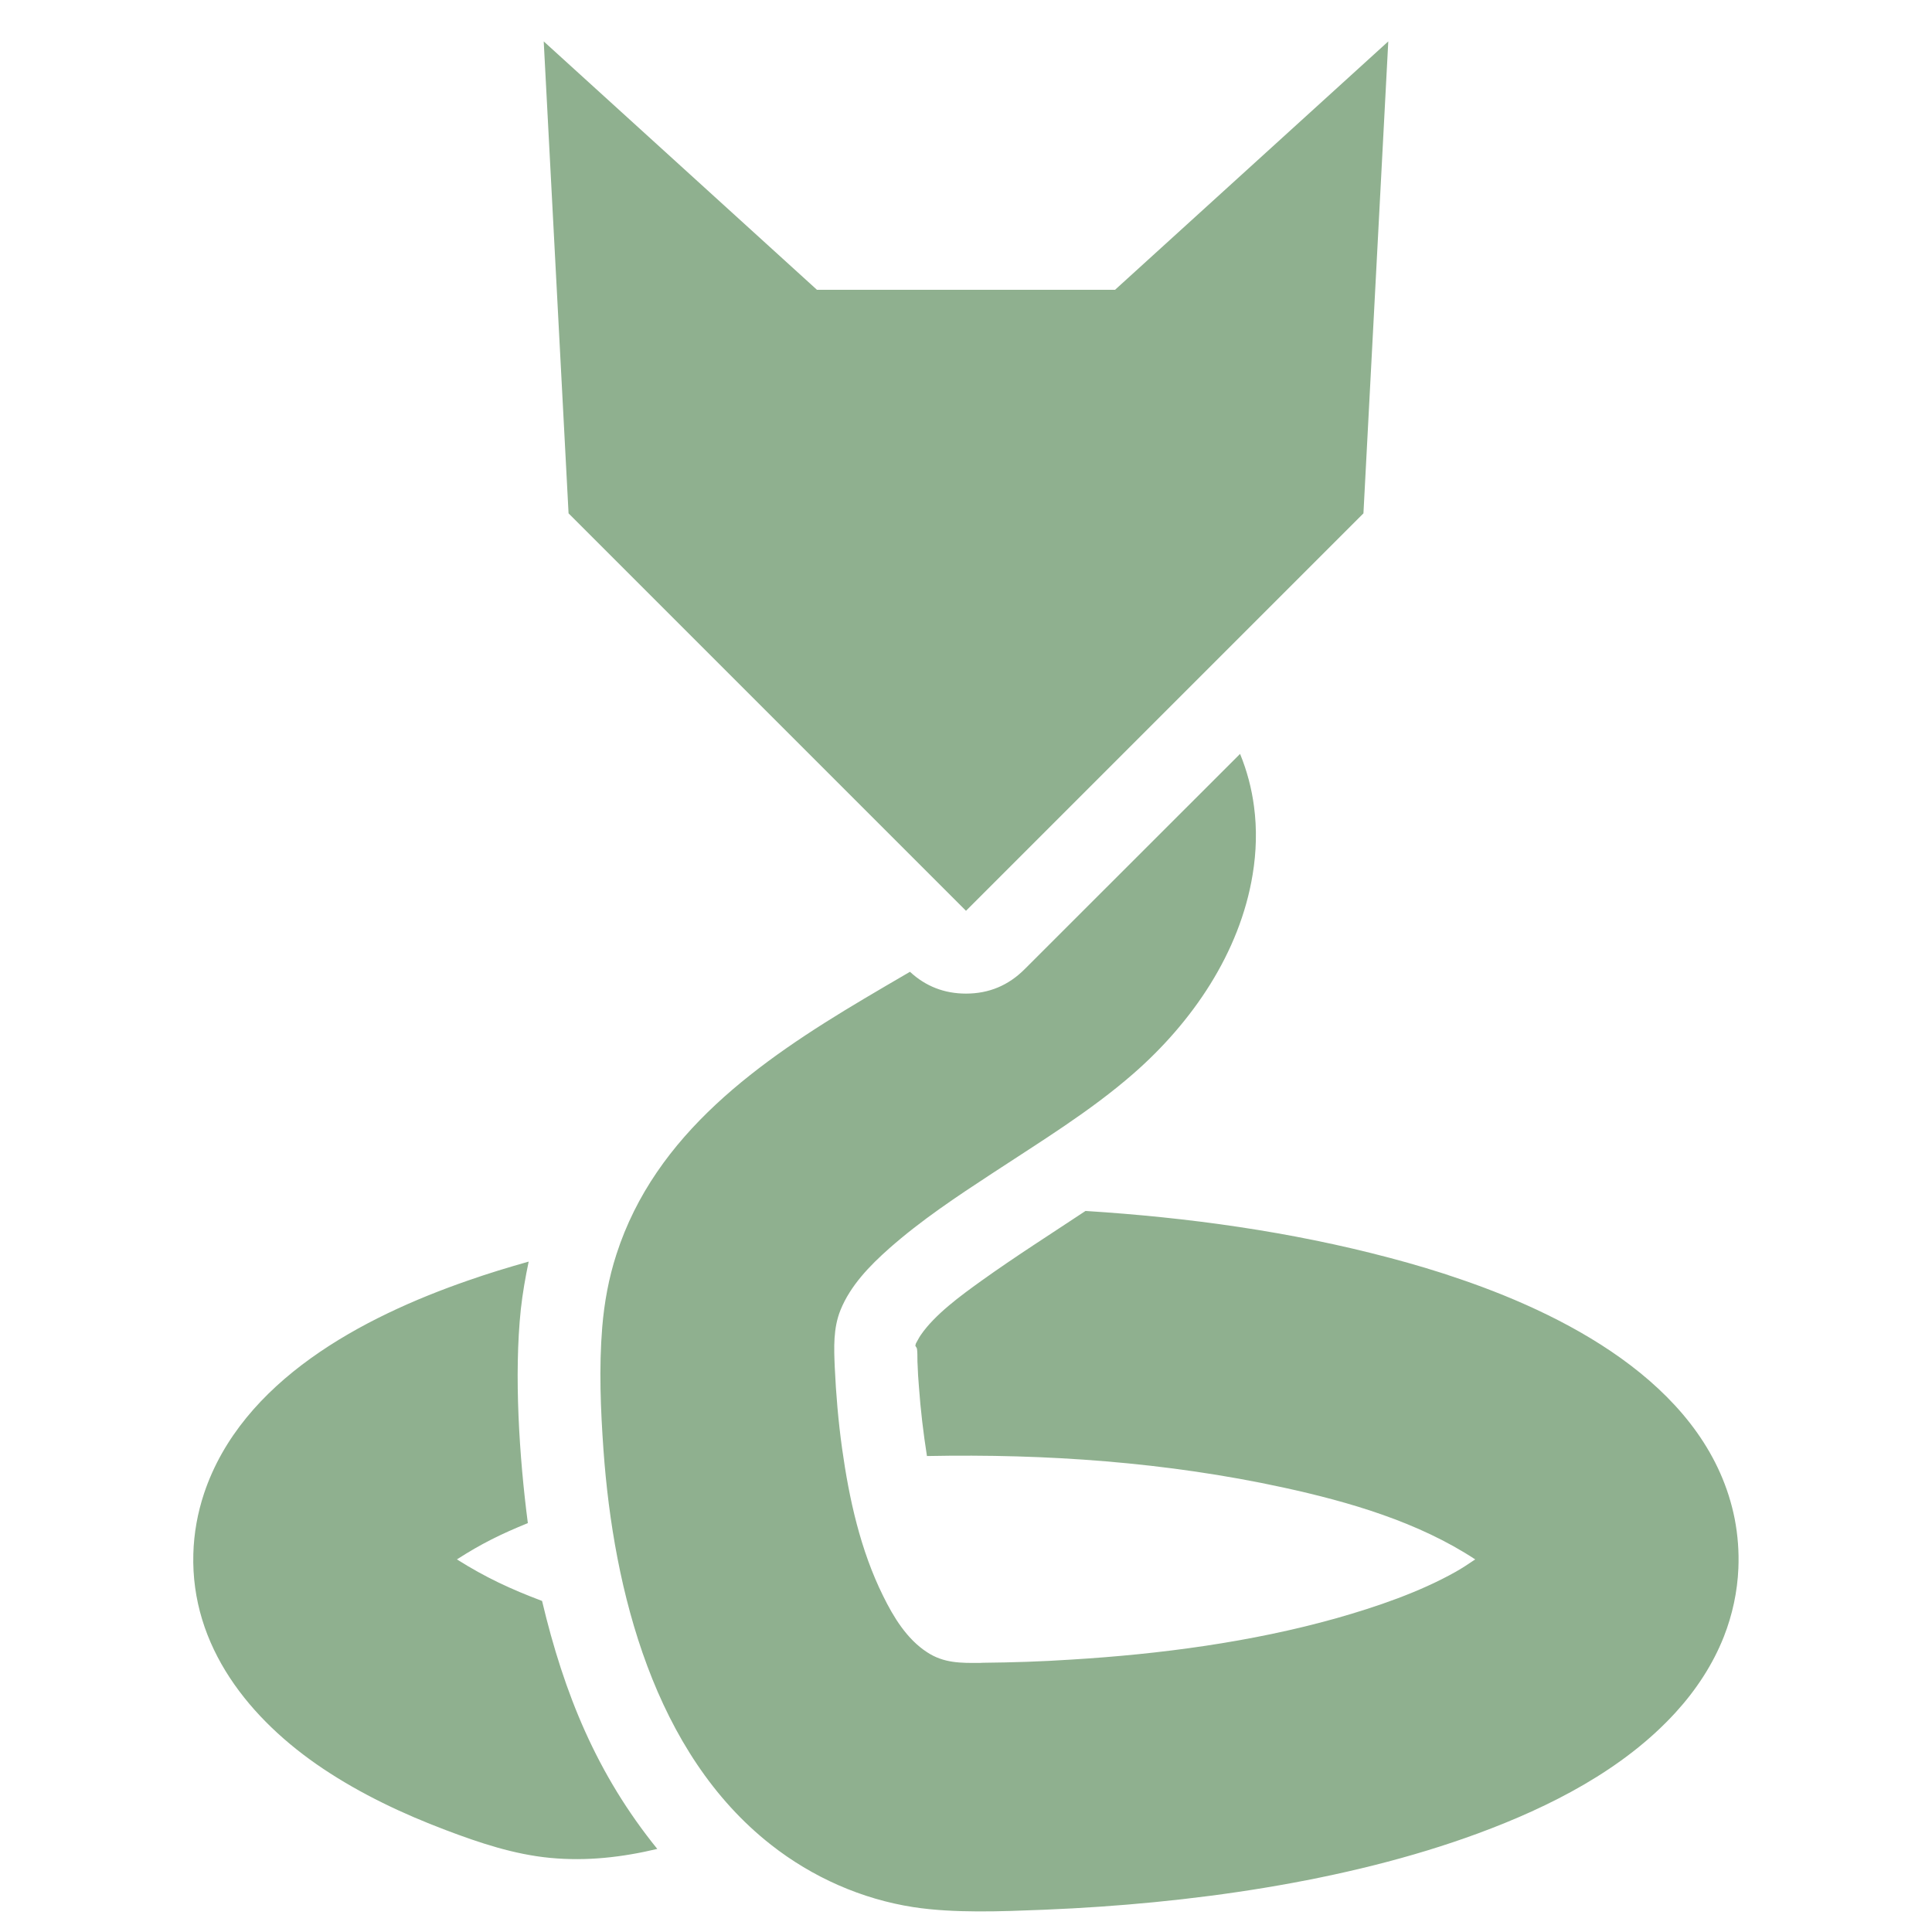
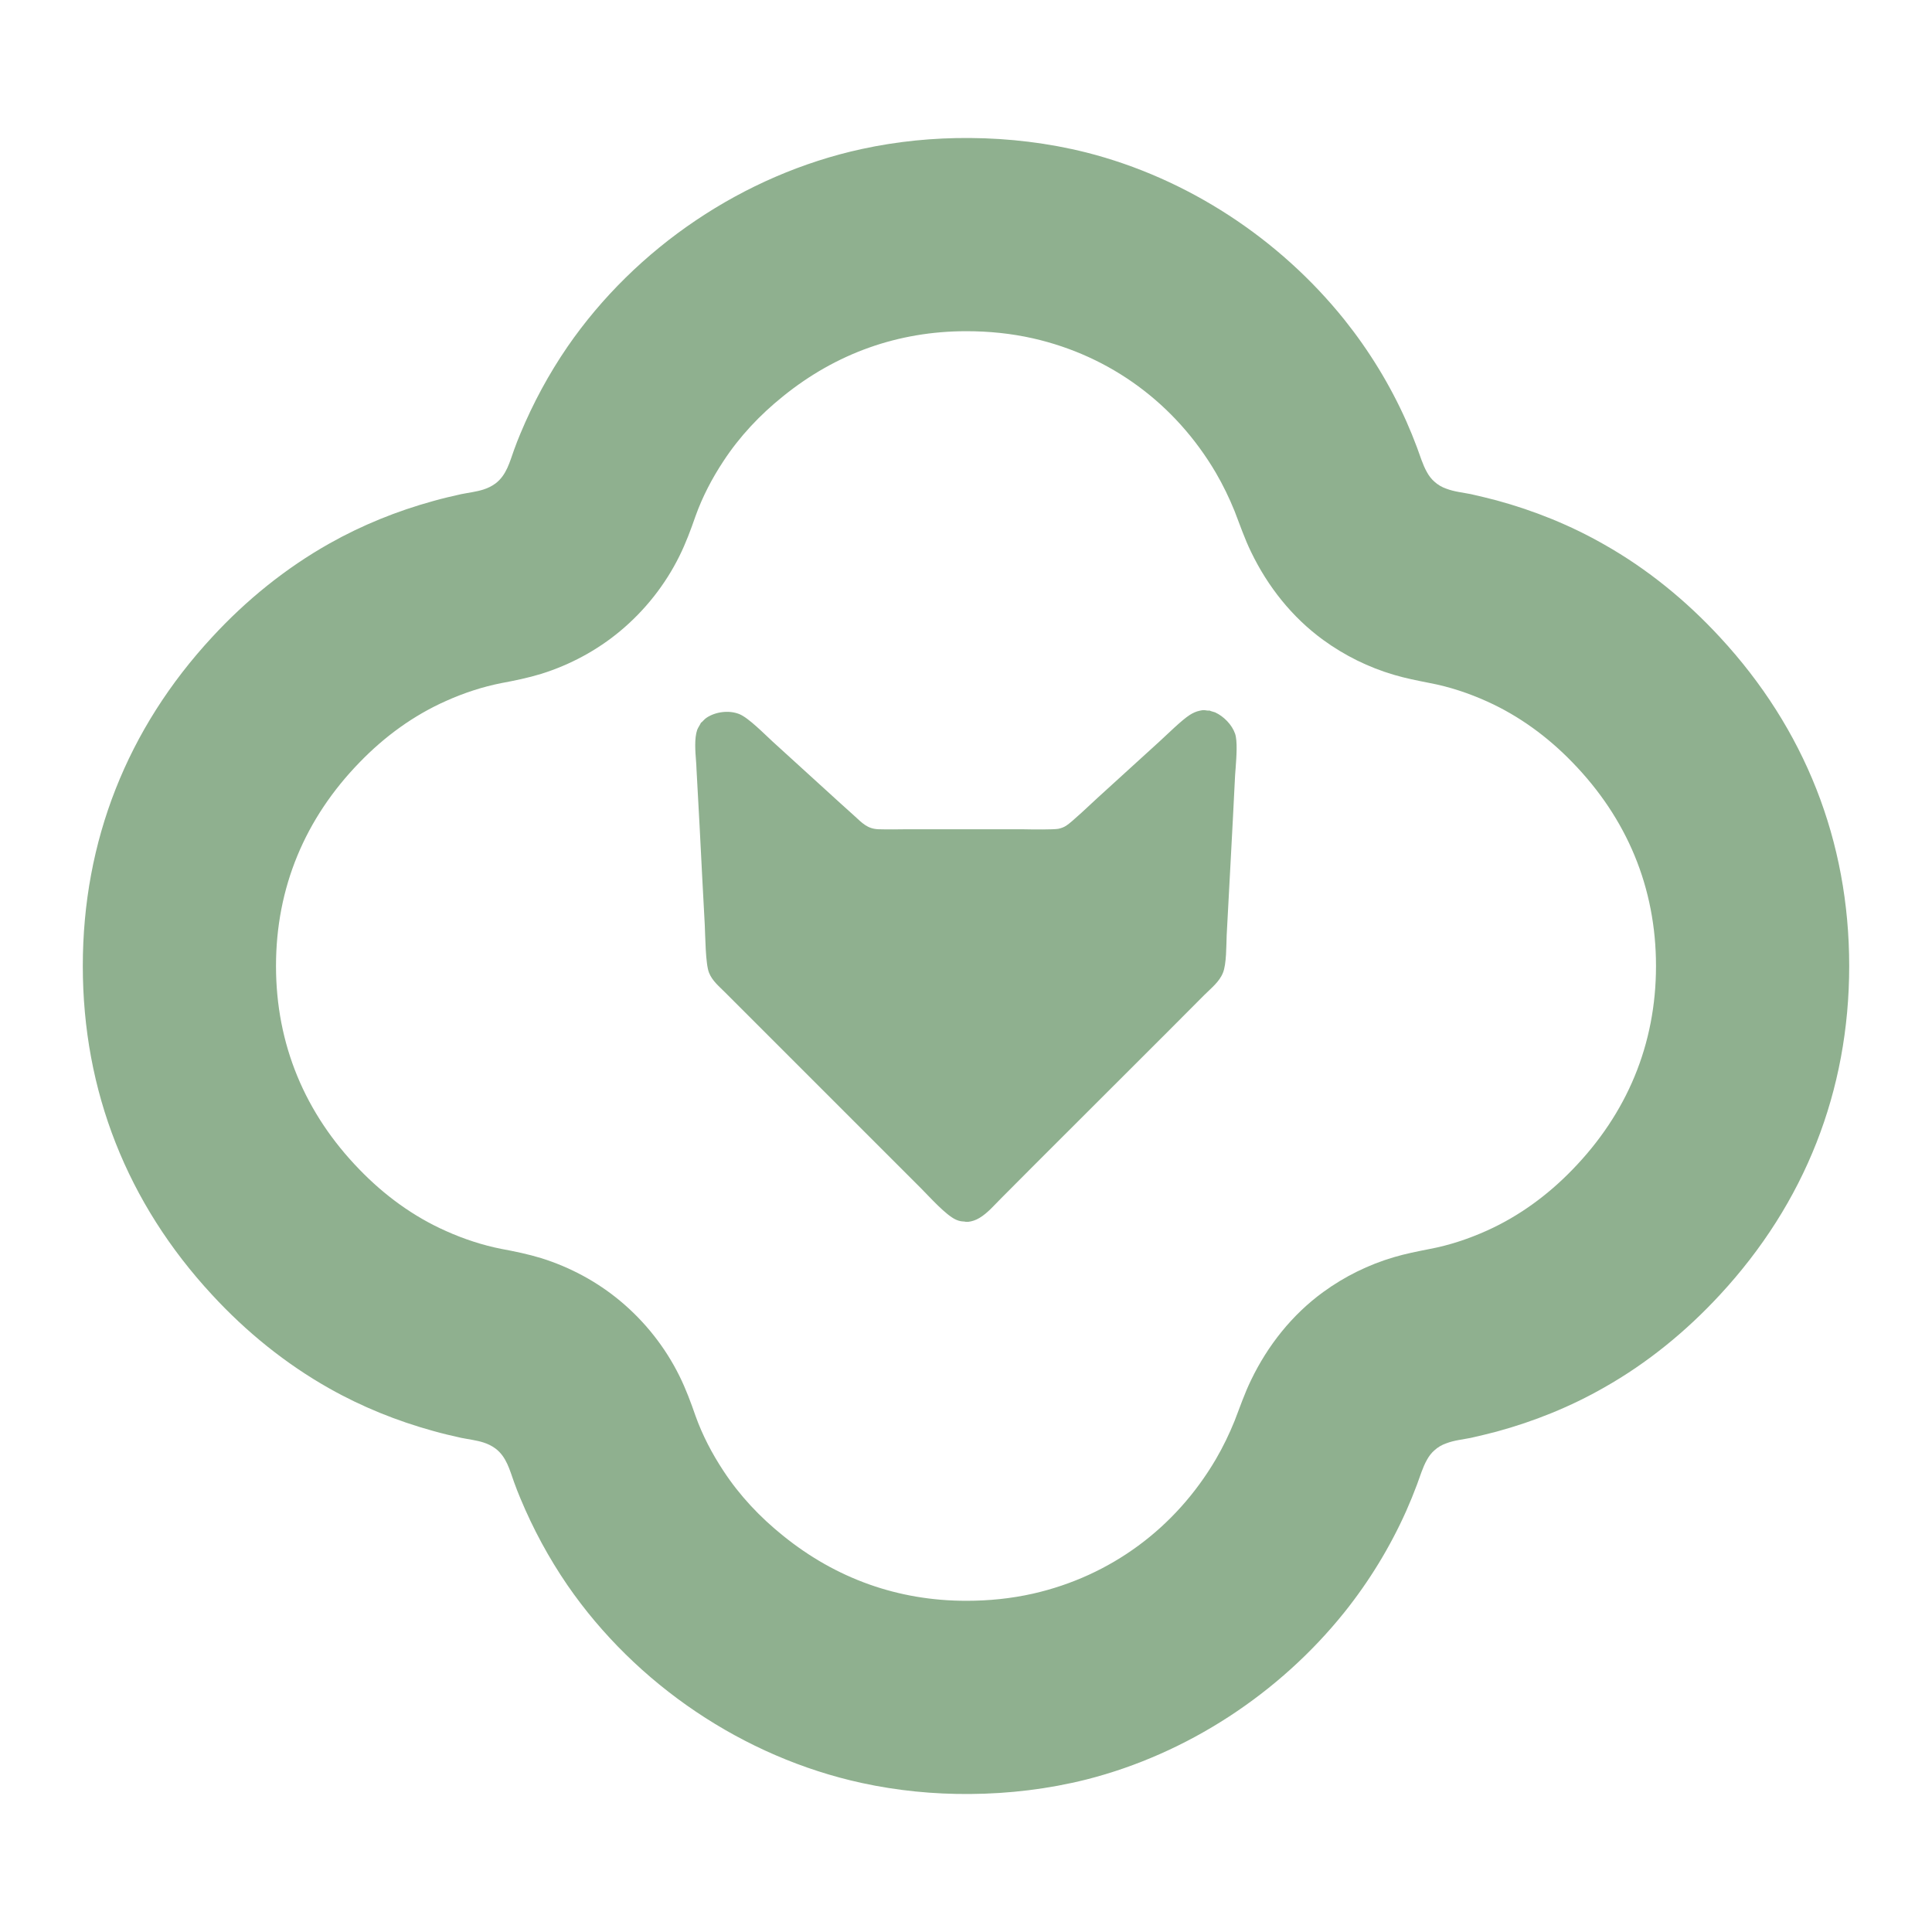
<svg xmlns="http://www.w3.org/2000/svg" viewBox="0 0 140 140" width="140" height="140">
-   <path fill="#8FB08F" d="M67.17 105.51C66.91 103.85 66.71 102.18 66.59 100.5C66.54 99.95 66.51 99.39 66.49 98.83C66.48 98.72 66.48 98.6 66.48 98.49C66.48 98.24 66.48 97.99 66.45 97.75C66.43 97.64 66.36 97.6 66.33 97.51C66.33 97.48 66.34 97.45 66.35 97.43C66.36 97.4 66.37 97.37 66.37 97.35C66.49 97.15 66.58 96.95 66.71 96.76C67.73 95.26 69.63 93.88 71.09 92.83C73.56 91.06 76.13 89.43 78.66 87.75C86.1 88.22 93.5 89.24 100.71 91.15C102.45 91.61 104.17 92.12 105.87 92.71C114.08 95.52 123.85 100.75 125.7 110.05C125.93 111.23 126.02 112.44 125.97 113.64C125.9 115.33 125.54 117.01 124.92 118.59C124.12 120.62 122.9 122.47 121.43 124.08C117.64 128.24 112.3 130.94 107.09 132.86C97.49 136.4 86.01 137.96 75.81 138.38L75.58 138.39L75.58 138.39L75.58 138.39C72.56 138.51 69.16 138.65 66.2 138.2C62.44 137.62 58.86 136.03 55.87 133.68C47.42 127.05 44.46 115.3 43.73 105.07C43.52 102.11 43.4 99.13 43.64 96.17C43.79 94.38 44.11 92.61 44.67 90.89C47.49 82.15 55.07 76.86 62.6 72.38C63.52 71.83 64.69 71.15 65.94 70.42C67.07 71.47 68.43 72 70 72C71.66 72 73.07 71.41 74.24 70.24L89.86 54.63C90.36 55.85 90.7 57.13 90.87 58.44C91.09 60.08 91.04 61.75 90.77 63.38C89.84 69.05 86.4 74.07 82.13 77.8C78.99 80.54 75.39 82.73 71.91 85.02C69.33 86.71 66.75 88.42 64.43 90.47C63.02 91.72 61.63 93.15 60.91 94.92C60.37 96.25 60.43 97.67 60.49 99.08C60.58 101.05 60.75 103.01 61.02 104.96C61.53 108.61 62.35 112.33 63.99 115.64C64.74 117.17 65.71 118.77 67.17 119.72C68.39 120.53 69.64 120.51 71.02 120.5C71.1 120.5 71.17 120.49 71.24 120.49C73.37 120.47 75.51 120.4 77.63 120.26C84.03 119.87 90.66 119 96.85 117.26C99.74 116.44 102.88 115.37 105.5 113.89C105.98 113.62 106.44 113.31 106.9 113C102.78 110.29 97.77 108.83 92.99 107.79C84.53 105.95 75.81 105.34 67.17 105.51ZM39.4 3L59.2 21L80.8 21L100.6 3L98.8 37.2L70 66L41.2 37.2ZM38.25 110.37C36.29 111.17 34.9 111.85 33.11 113C35.17 114.3 37.02 115.16 39.28 116.01C40.88 122.74 43.24 128.56 47.63 133.98C45.06 134.59 42.51 134.88 39.87 134.63C37.25 134.38 34.74 133.54 32.29 132.61C29.2 131.44 26.19 130.02 23.43 128.18C18.1 124.62 13.82 119.31 14.01 112.6C14.05 111.1 14.32 109.62 14.79 108.21C17.53 100.04 26.29 95.43 33.92 92.79C35.37 92.28 36.83 91.84 38.31 91.42C38.07 92.57 37.87 93.71 37.74 94.88C37.24 99.64 37.63 105.61 38.25 110.37Z" />
+   <path fill="#8FB08F" d="M134 70C134 79.06 130.78 87.19 124.63 93.83C122.19 96.47 119.38 98.77 116.25 100.54C113.8 101.94 111.17 103 108.45 103.74C107.84 103.9 107.22 104.05 106.6 104.19C106 104.31 105.37 104.37 104.8 104.59C104.48 104.7 104.19 104.87 103.94 105.1C103.72 105.29 103.55 105.52 103.41 105.77C103.09 106.33 102.91 106.97 102.68 107.58C102.44 108.22 102.18 108.86 101.9 109.49C100.73 112.11 99.22 114.58 97.43 116.82C92.71 122.71 86.04 127.09 78.72 128.95C75.97 129.64 73.13 129.98 70.29 130C67.65 130.02 65.01 129.76 62.44 129.2C53.89 127.34 46.08 122.07 41.12 114.87C39.77 112.9 38.63 110.79 37.71 108.58C37.55 108.19 37.39 107.8 37.25 107.4C36.93 106.51 36.7 105.57 35.91 104.97C35.64 104.77 35.35 104.63 35.04 104.53C34.51 104.36 33.95 104.3 33.41 104.19C32.73 104.04 32.05 103.88 31.38 103.69C28.77 102.97 26.24 101.95 23.88 100.62C20.7 98.83 17.84 96.51 15.37 93.83C9.22 87.19 6 79.06 6 70C6 60.94 9.22 52.81 15.37 46.17C17.84 43.49 20.7 41.17 23.88 39.38C26.24 38.05 28.77 37.03 31.38 36.31C32.05 36.12 32.73 35.96 33.41 35.81C33.95 35.7 34.51 35.64 35.04 35.47C35.35 35.37 35.64 35.23 35.91 35.03C36.7 34.43 36.93 33.49 37.25 32.6C37.39 32.2 37.55 31.81 37.71 31.42C38.63 29.21 39.77 27.1 41.12 25.13C46.08 17.93 53.89 12.66 62.44 10.8C65.01 10.24 67.65 9.98 70.29 10C73.13 10.02 75.97 10.36 78.72 11.05C86.04 12.91 92.71 17.29 97.43 23.18C99.22 25.42 100.73 27.89 101.9 30.51C102.18 31.14 102.44 31.78 102.68 32.42C102.91 33.03 103.09 33.67 103.41 34.23C103.55 34.48 103.72 34.71 103.94 34.9C104.19 35.13 104.48 35.3 104.8 35.41C105.37 35.63 106 35.69 106.6 35.81C107.22 35.95 107.84 36.1 108.45 36.26C111.17 37 113.8 38.06 116.25 39.46C119.38 41.23 122.19 43.53 124.63 46.17C130.78 52.81 134 60.94 134 70ZM120 70C120 64.32 117.9 59.31 113.94 55.24C112.17 53.41 110.09 51.88 107.76 50.83C106.43 50.23 105.02 49.76 103.58 49.49C102.72 49.32 101.85 49.15 101.01 48.9C99.17 48.36 97.43 47.5 95.88 46.37C93.63 44.73 91.87 42.51 90.66 40C90.19 39.04 89.85 38.03 89.46 37.03C89.07 36.07 88.62 35.14 88.1 34.25C85.17 29.27 80.49 25.8 74.86 24.52C73.27 24.16 71.65 24 70.02 24C65.08 24 60.58 25.61 56.74 28.72C55.07 30.06 53.59 31.63 52.42 33.42C51.6 34.66 50.9 36 50.4 37.4C50.06 38.38 49.7 39.35 49.24 40.28C48.21 42.37 46.73 44.24 44.94 45.73C43.26 47.13 41.3 48.18 39.22 48.83C38.27 49.12 37.3 49.32 36.33 49.5C34.96 49.77 33.6 50.22 32.33 50.79C29.96 51.84 27.86 53.38 26.06 55.24C22.1 59.31 20 64.32 20 70C20 75.68 22.1 80.69 26.06 84.76C27.86 86.62 29.96 88.16 32.33 89.21C33.6 89.78 34.96 90.23 36.33 90.5C37.3 90.68 38.27 90.88 39.22 91.17C41.3 91.82 43.26 92.87 44.94 94.27C46.73 95.76 48.21 97.63 49.24 99.72C49.7 100.65 50.06 101.62 50.4 102.6C50.9 104 51.6 105.34 52.42 106.58C53.59 108.37 55.07 109.94 56.74 111.28C60.58 114.39 65.08 116 70.02 116C71.65 116 73.27 115.84 74.86 115.48C80.49 114.2 85.17 110.73 88.1 105.75C88.62 104.86 89.07 103.93 89.46 102.97C89.85 101.97 90.19 100.96 90.66 100C91.87 97.49 93.63 95.27 95.88 93.63C97.43 92.5 99.17 91.64 101.01 91.1C101.85 90.85 102.72 90.68 103.58 90.51C105.02 90.24 106.43 89.77 107.76 89.17C110.09 88.12 112.17 86.59 113.94 84.76C117.9 80.69 120 75.68 120 70ZM87.65 51.49C87.77 51.55 87.92 51.57 88.05 51.62C88.68 51.91 89.27 52.51 89.5 53.17C89.68 53.71 89.6 54.82 89.54 55.64C89.53 55.84 89.51 56.02 89.5 56.17C89.4 58.23 89.29 60.29 89.18 62.35C89.08 64.16 88.99 65.96 88.89 67.77C88.86 68.5 88.88 69.86 88.62 70.49C88.36 71.15 87.75 71.62 87.26 72.11C86.37 73 85.49 73.88 84.61 74.77C81.42 77.95 78.24 81.14 75.05 84.32C74.21 85.17 73.36 86.02 72.51 86.87C72.03 87.35 71.56 87.91 70.97 88.26C70.72 88.41 70.44 88.51 70.15 88.54C70.13 88.54 70.11 88.54 70.09 88.54C70.06 88.54 70.03 88.54 70 88.54C69.91 88.52 69.84 88.51 69.77 88.51C69.65 88.5 69.53 88.49 69.29 88.39C68.55 88.07 67.37 86.74 66.75 86.12C65.13 84.5 63.5 82.87 61.87 81.24C59.43 78.8 56.99 76.36 54.55 73.92C53.88 73.25 53.2 72.57 52.53 71.9C52.1 71.47 51.61 71.07 51.38 70.49C51.12 69.86 51.11 67.81 51.07 67.02C50.94 64.66 50.82 62.3 50.7 59.94C50.62 58.53 50.55 57.13 50.47 55.72C50.47 55.55 50.45 55.37 50.44 55.18C50.38 54.42 50.31 53.51 50.52 52.89C50.59 52.71 50.71 52.56 50.79 52.38C50.94 52.27 51.04 52.11 51.2 52.01C51.86 51.57 52.82 51.45 53.56 51.74C54.23 52 55.39 53.19 55.98 53.73C57.62 55.22 59.26 56.71 60.9 58.21C61.24 58.51 61.58 58.82 61.91 59.12C62.47 59.63 62.85 60.06 63.65 60.09C64.36 60.11 65.06 60.1 65.77 60.09C66.12 60.09 66.48 60.09 66.83 60.09C68.99 60.09 71.16 60.09 73.33 60.09C73.48 60.09 73.72 60.09 74 60.09C74.93 60.11 76.31 60.12 76.68 60.06C76.88 60.02 77.08 59.95 77.25 59.84C77.66 59.59 79.09 58.22 79.55 57.8C81.04 56.44 82.53 55.09 84.02 53.73C84.58 53.22 85.63 52.18 86.21 51.81C86.43 51.67 86.68 51.55 86.94 51.5C87.18 51.44 87.3 51.46 87.42 51.48C87.49 51.49 87.56 51.5 87.65 51.49Z" />
</svg>
